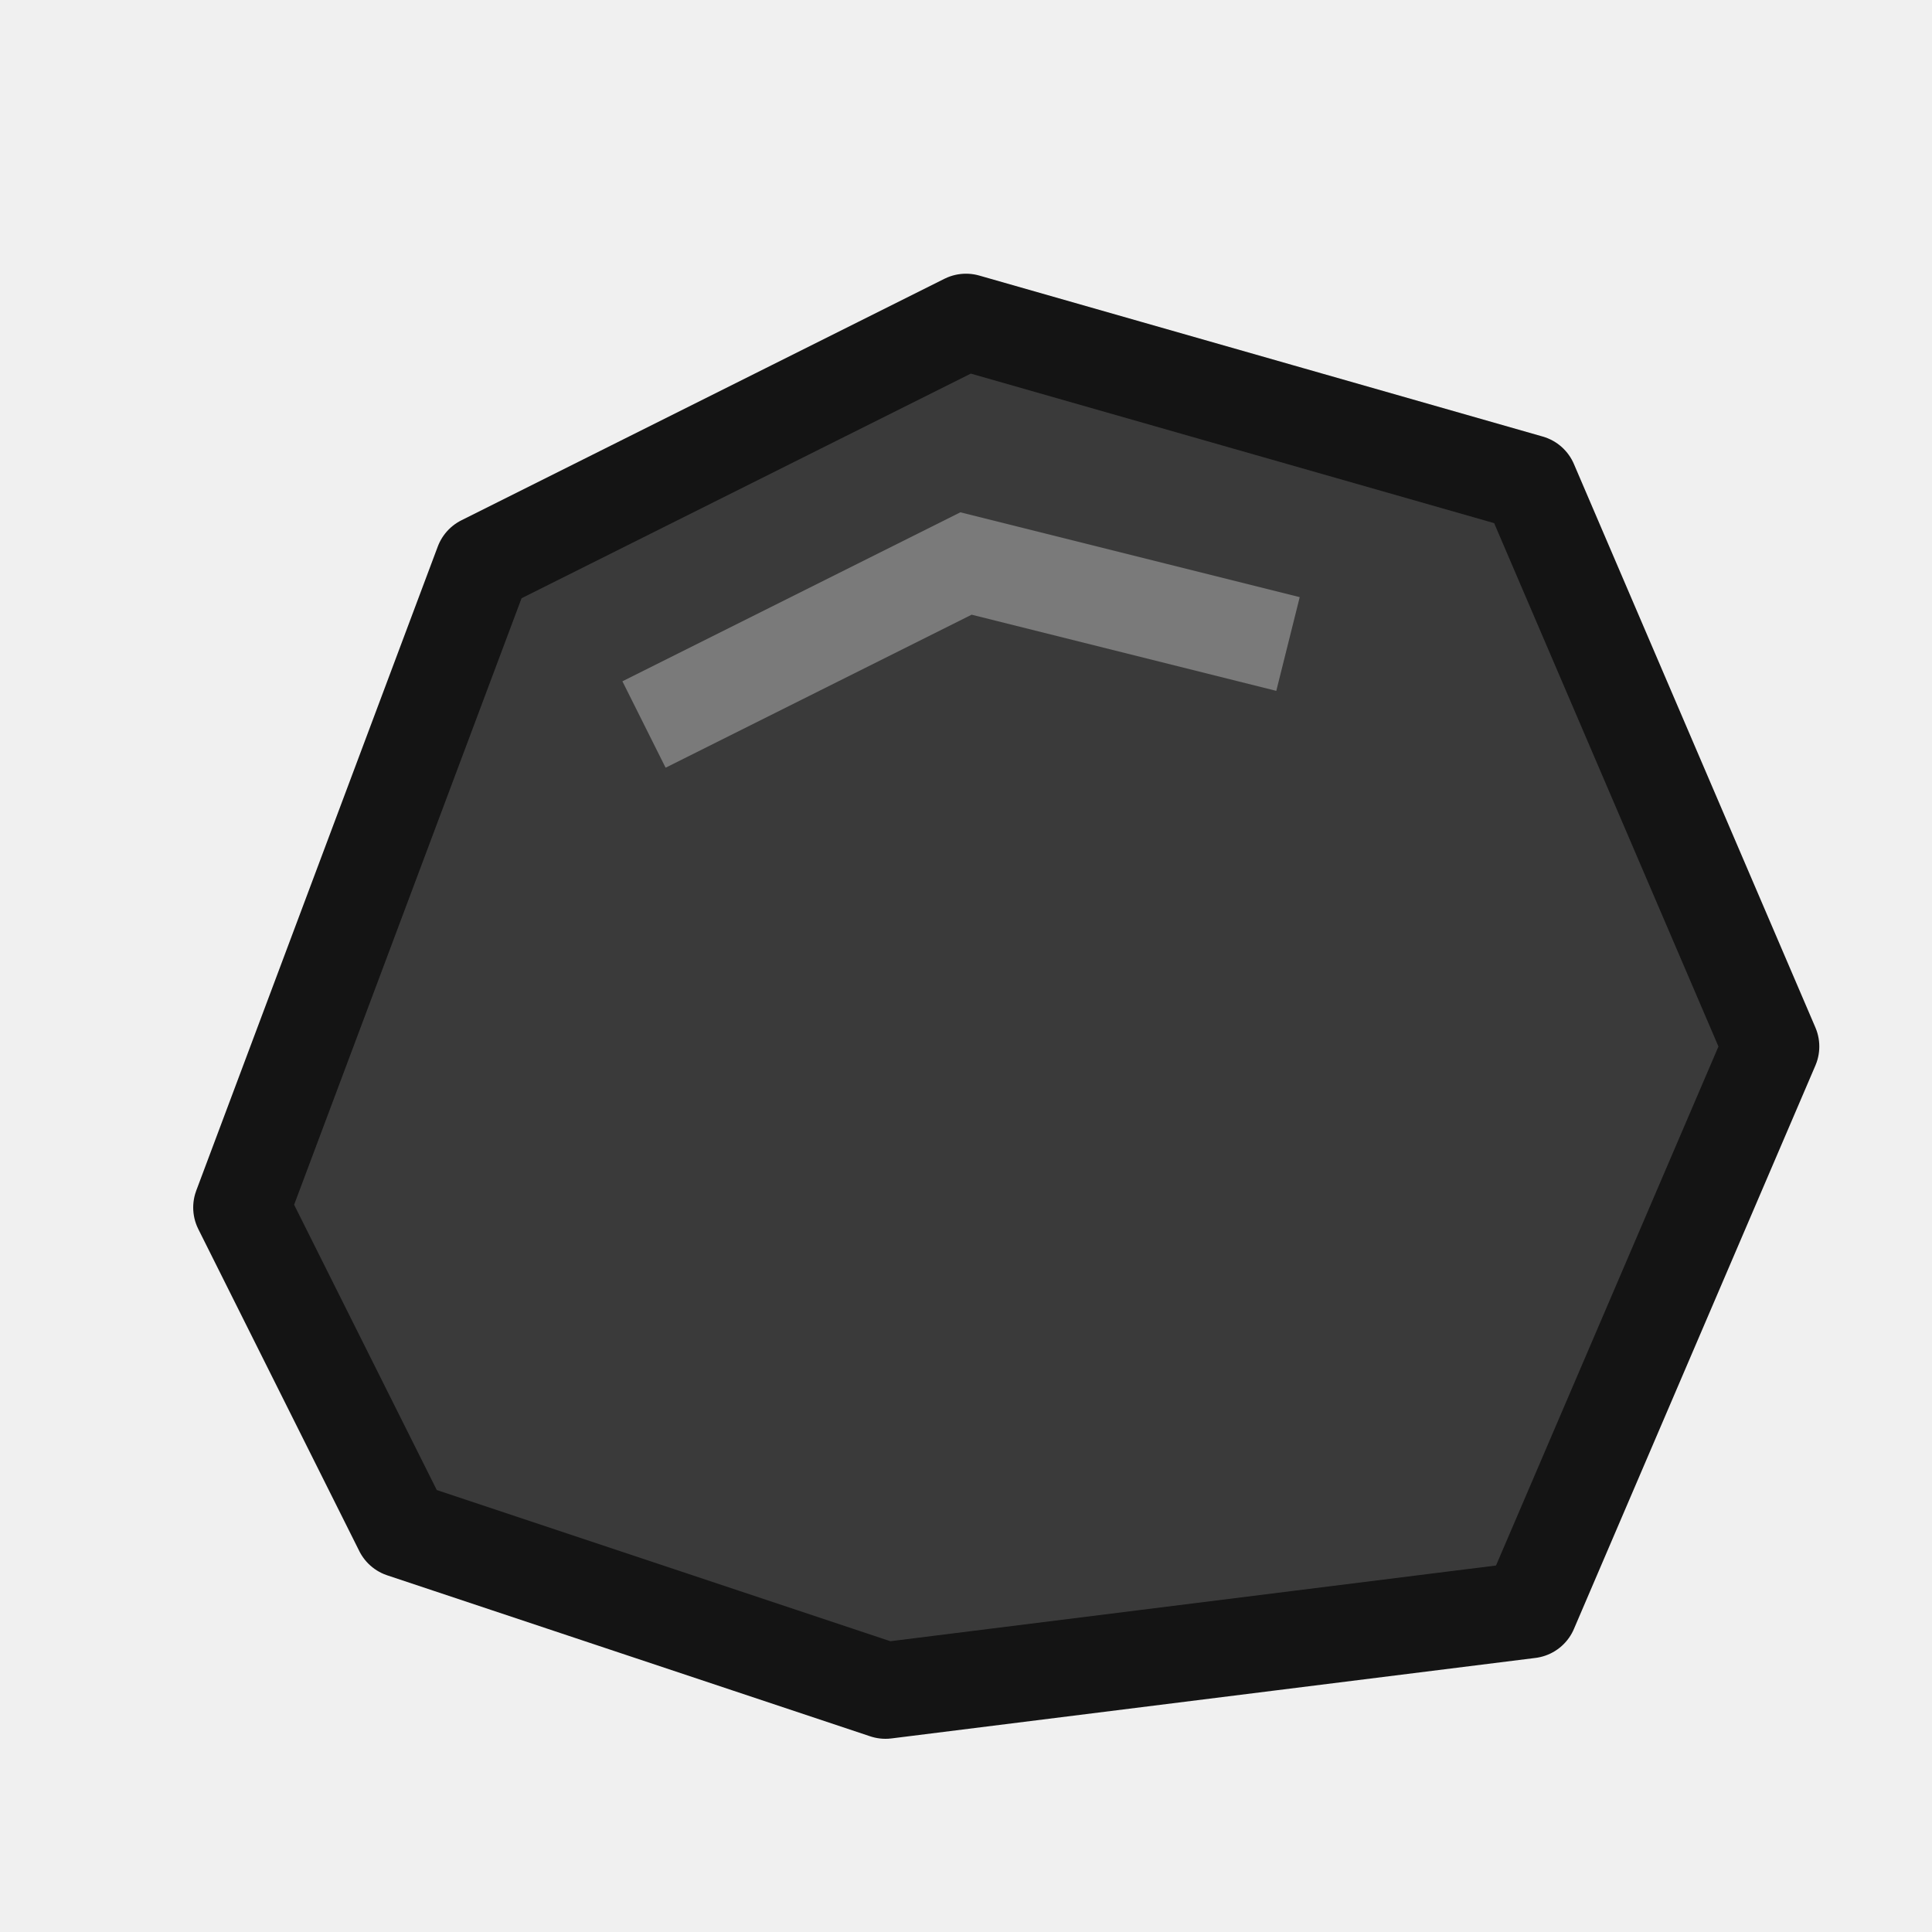
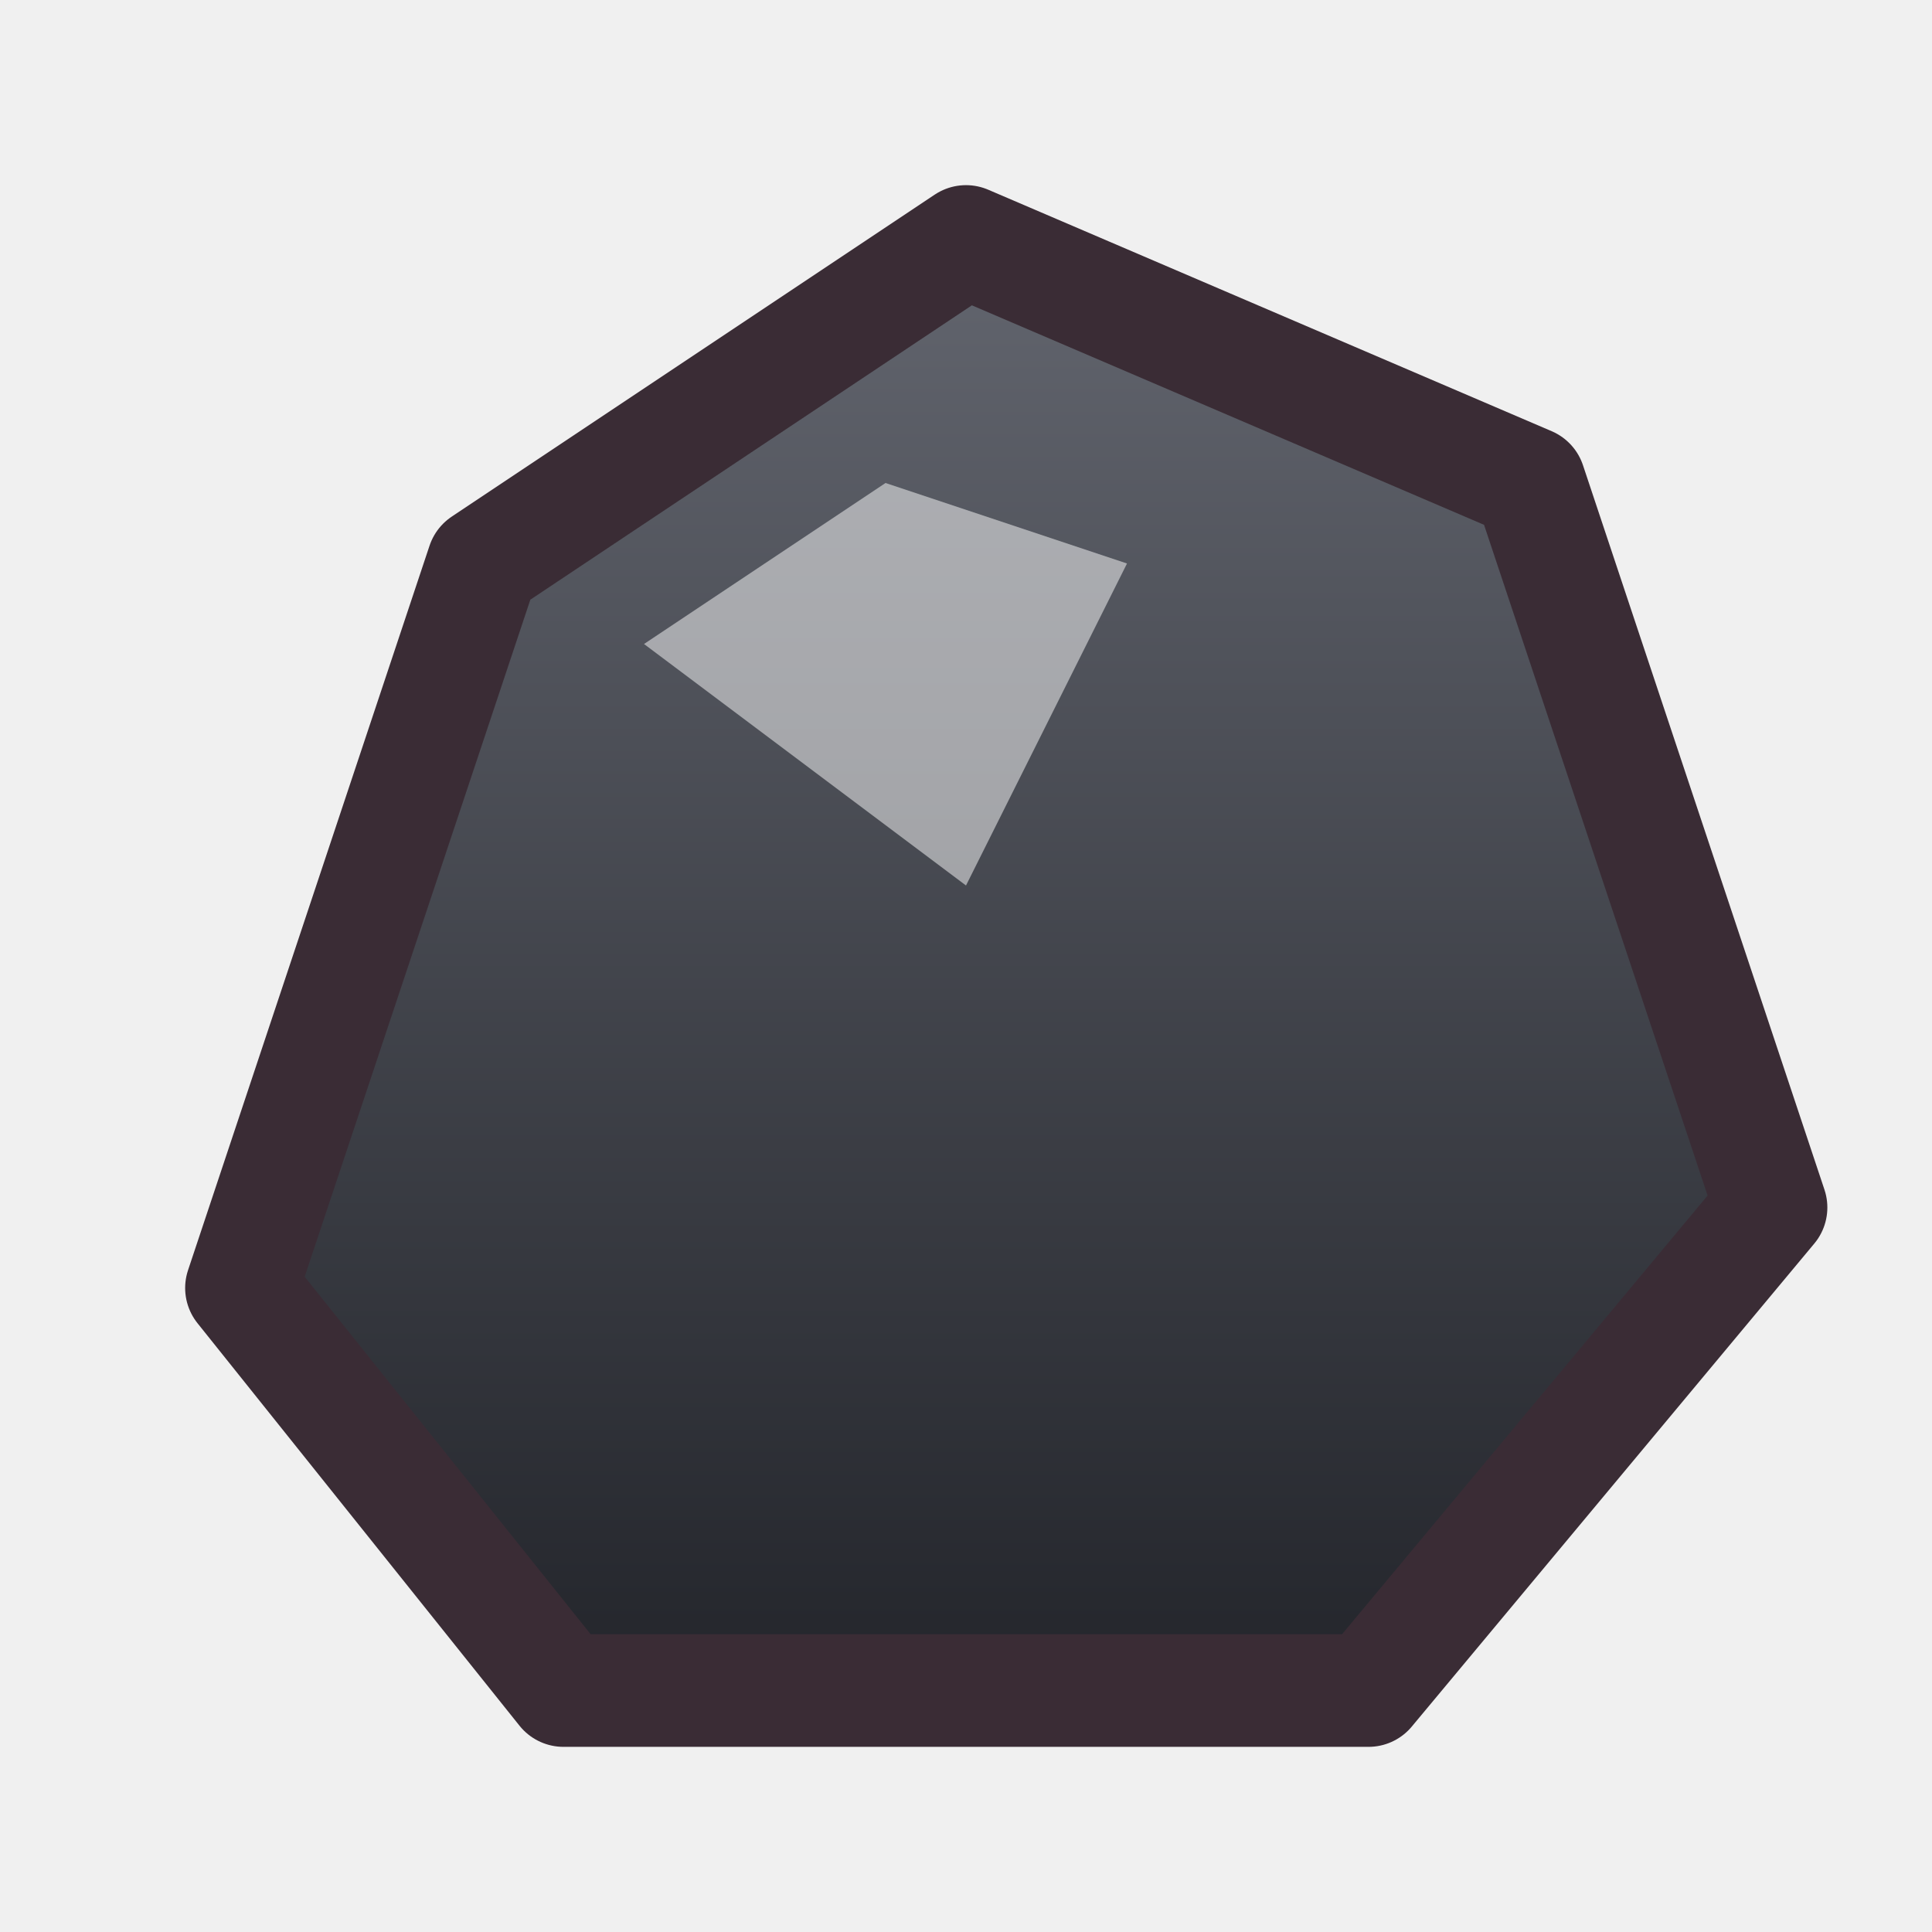
<svg xmlns="http://www.w3.org/2000/svg" width="24" height="24" viewBox="0 0 24 24">
-   <path d="M3 15l3-8 6-3 7 2 3 7-3 7-8 1-6-2z" fill="#3a3a3a" stroke="#141414" stroke-width="1.2" stroke-linejoin="round" />
-   <path d="M8 9l4-2 4 1" fill="none" stroke="#7a7a7a" stroke-width="1.2" />
+   <defs>
+     <linearGradient id="g" x1="0" y1="0" x2="0" y2="1">
+       <stop offset="0" stop-color="#62656e" />
+       <stop offset="1" stop-color="#23252b" />
+     </linearGradient>
+   </defs>
+   <path d="M3 16L6 7l6-4 7 3 3 9-5 6H7z" fill="url(#g)" stroke="#3a2c35" stroke-width="1.4" stroke-linejoin="round" stroke-linecap="round" />
+   <path d="M8 8l3-2 3 1-2 4z" fill="#fff" opacity=".5" />
</svg>
